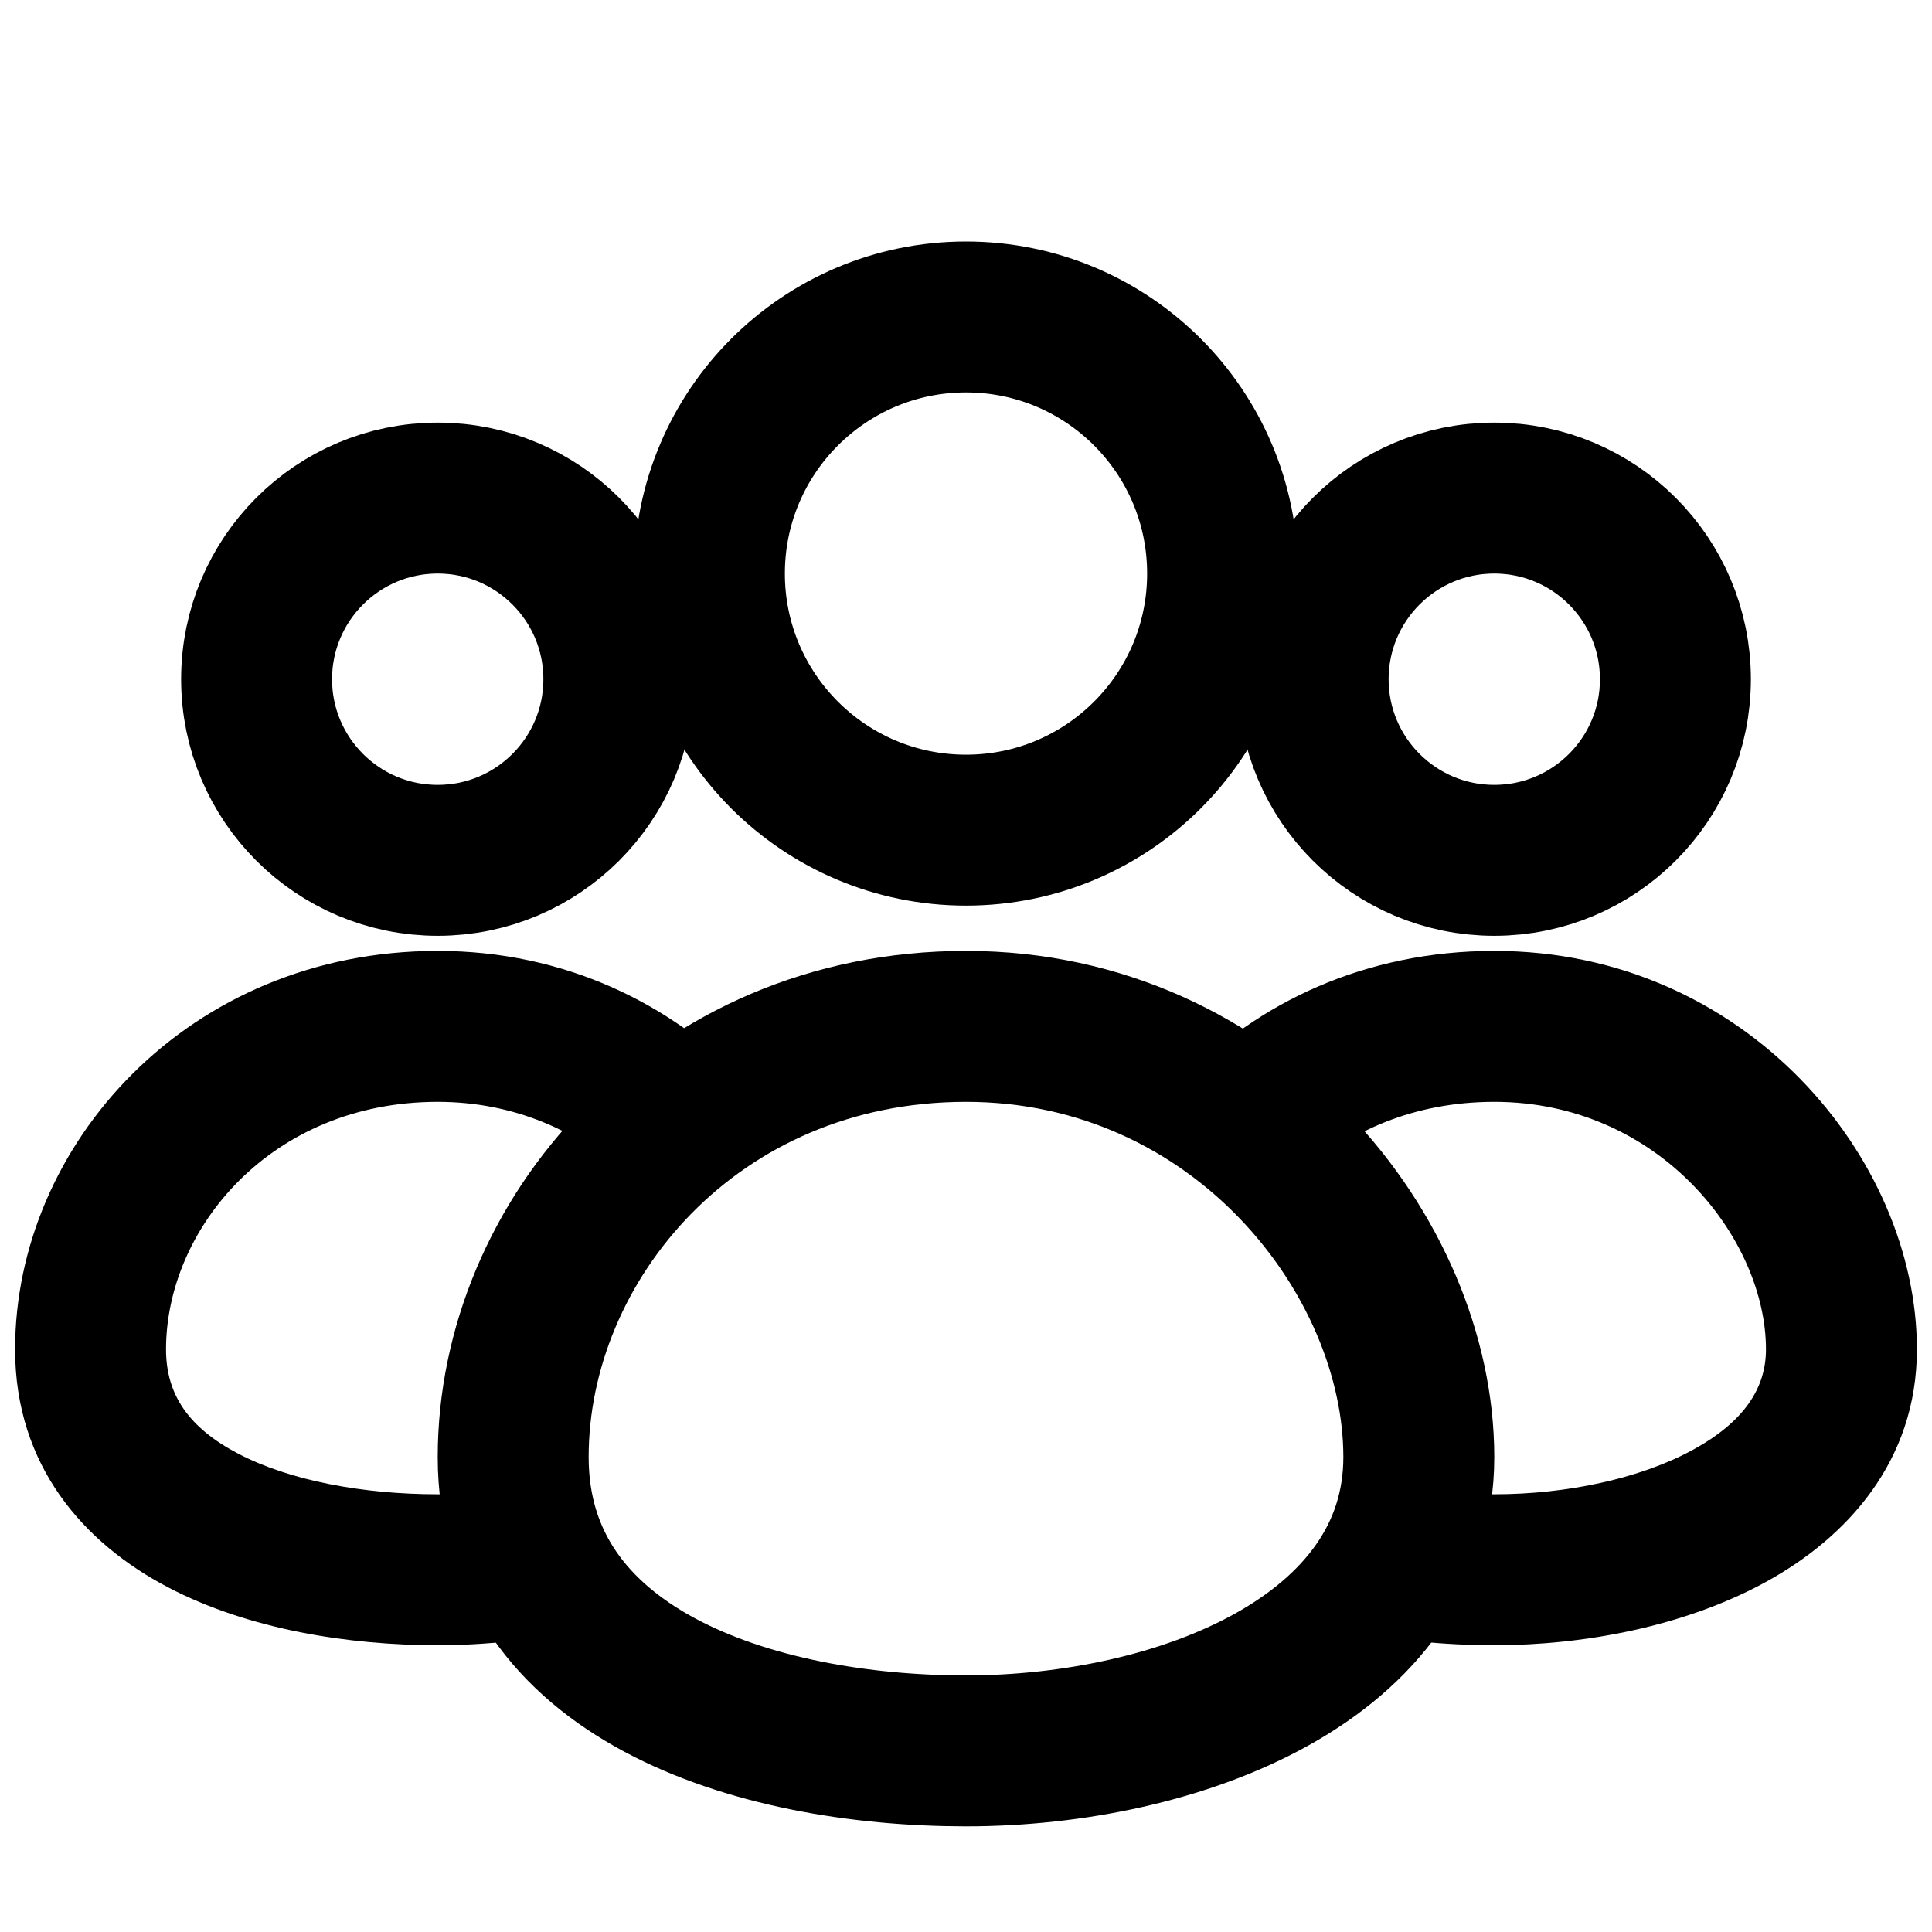
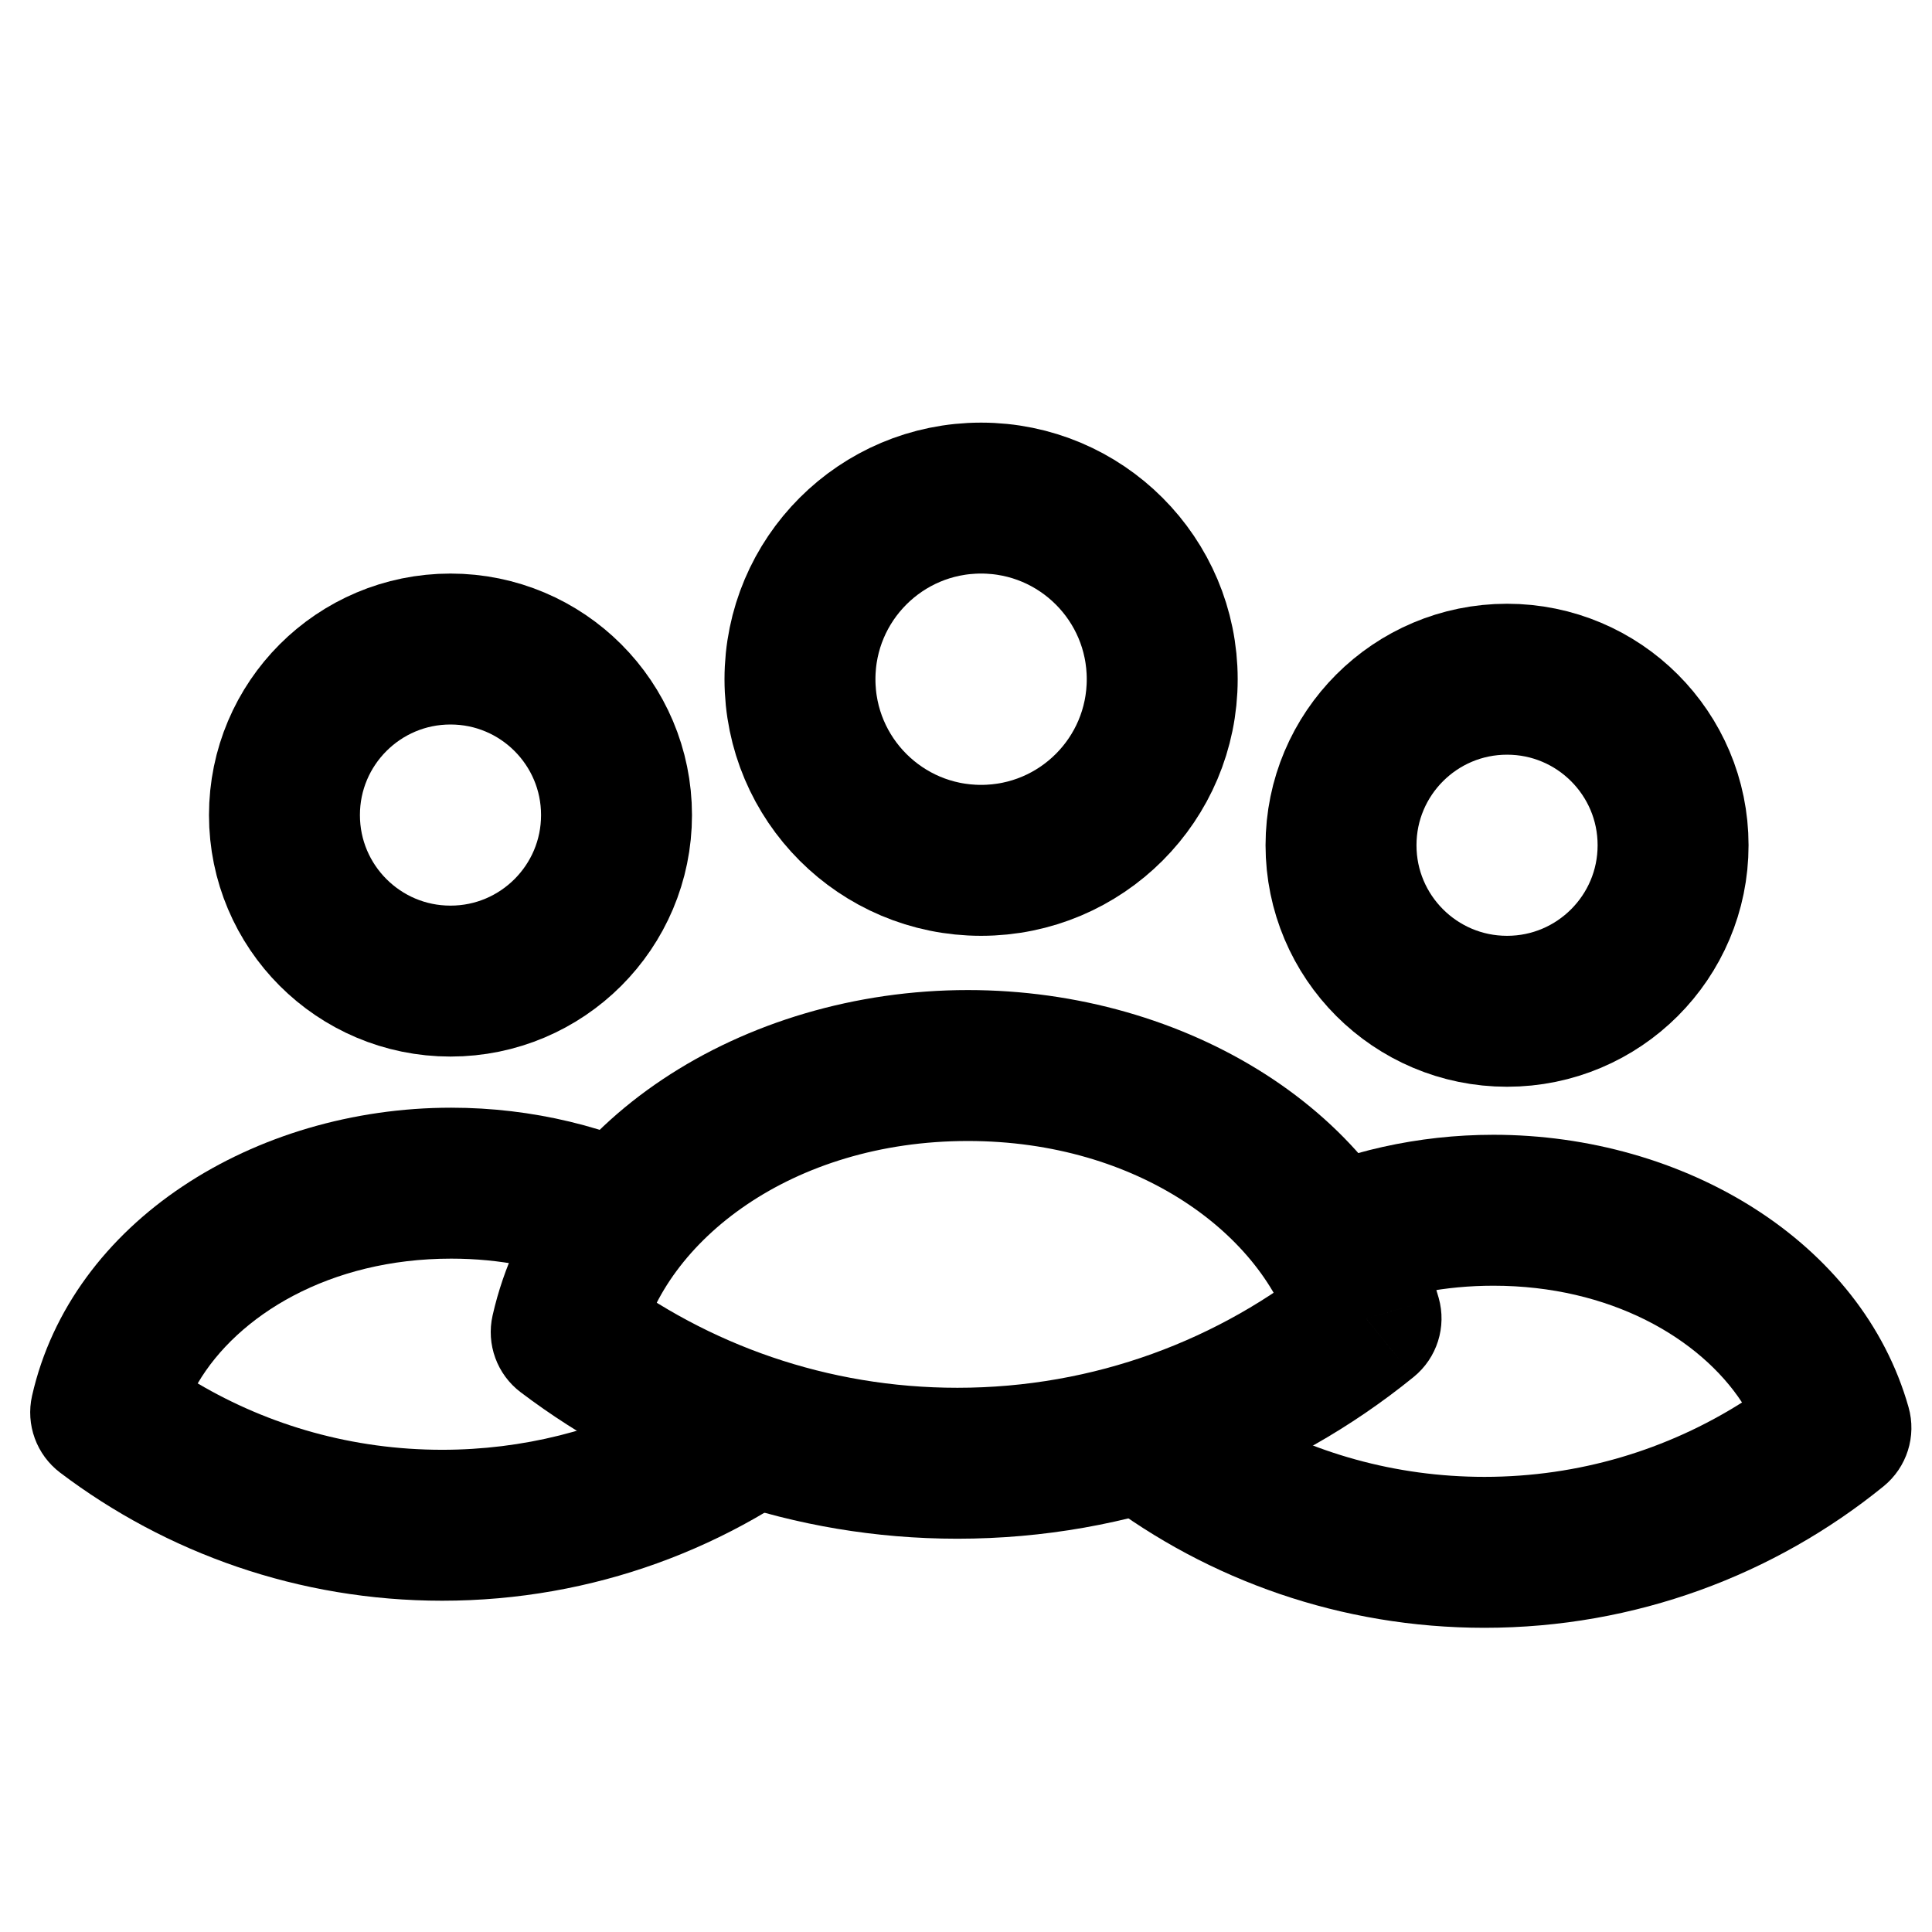
<svg xmlns="http://www.w3.org/2000/svg" width="64" height="64" viewBox="0 0 64 64" fill="none">
-   <path d="M32 34C23 34 17 41.096 17 48.267C17 55.439 24.963 58 32 58C39.037 58 47 54.926 47 48.267C47 41.608 41 34 32 34Z" stroke="black" stroke-width="5" stroke-linecap="round" stroke-linejoin="round" />
-   <path fill-rule="evenodd" clip-rule="evenodd" d="M5.5 44.7C5.5 40.714 8.969 36.5 14.5 36.5C17.04 36.5 19.16 37.478 20.704 38.891C21.814 37.663 23.15 36.602 24.679 35.785C22.217 33.245 18.695 31.5 14.5 31.5C6.231 31.5 0.5 37.93 0.5 44.7C0.5 48.567 2.788 51.126 5.567 52.582C8.25 53.987 11.568 54.5 14.5 54.5C16.062 54.5 17.71 54.328 19.306 53.959C18.091 52.735 17.275 51.199 17.058 49.304C16.223 49.433 15.359 49.5 14.5 49.5C12.037 49.5 9.604 49.052 7.887 48.153C6.265 47.303 5.5 46.212 5.5 44.7Z" fill="black" />
-   <path fill-rule="evenodd" clip-rule="evenodd" d="M43.13 38.909C44.678 37.465 46.853 36.5 49.5 36.5C54.975 36.5 58.5 41.042 58.5 44.7C58.5 45.977 57.783 47.097 56.076 48.029C54.334 48.979 51.897 49.5 49.5 49.5C48.629 49.5 47.762 49.444 46.929 49.332C46.679 51.182 45.778 52.722 44.453 53.965C46.139 54.343 47.878 54.5 49.5 54.5C52.498 54.5 55.812 53.868 58.471 52.418C61.165 50.948 63.5 48.418 63.5 44.7C63.5 38.37 57.825 31.5 49.5 31.5C45.233 31.5 41.642 33.212 39.165 35.799C40.683 36.624 42.015 37.69 43.13 38.909Z" fill="black" />
-   <circle cx="32" cy="19" r="8.5" stroke="black" stroke-width="5" />
-   <circle cx="14.5" cy="22.5" r="6" stroke="black" stroke-width="5" />
-   <circle cx="49.5" cy="22.5" r="6" stroke="black" stroke-width="5" />
+   <path d="M18.756 44.127L16.318 43.575C16.101 44.532 16.464 45.528 17.247 46.12L18.756 44.127ZM45.253 43.674L46.828 45.615C47.604 44.985 47.93 43.954 47.658 42.993L45.253 43.674ZM21.194 44.679C22 41.124 26.215 37.797 32.062 37.797V32.797C24.622 32.797 17.788 37.089 16.318 43.575L21.194 44.679ZM32.062 37.797C37.717 37.797 41.876 40.925 42.847 44.355L47.658 42.993C45.913 36.834 39.292 32.797 32.062 32.797V37.797ZM43.677 41.733C40.411 44.385 36.252 45.972 31.715 45.972V50.972C37.441 50.972 42.704 48.963 46.828 45.615L43.677 41.733ZM31.715 45.972C27.412 45.972 23.448 44.543 20.265 42.134L17.247 46.12C21.27 49.165 26.285 50.972 31.715 50.972V45.972Z" fill="black" />
+   <path fill-rule="evenodd" clip-rule="evenodd" d="M22.082 46.197C19.861 47.366 17.333 48.026 14.647 48.026C11.689 48.026 8.923 47.225 6.549 45.827C7.868 43.576 10.91 41.694 14.946 41.694C16.567 41.694 18.032 42 19.289 42.512C19.959 40.982 21.052 39.609 22.456 38.482C20.231 37.33 17.63 36.694 14.946 36.694C8.434 36.694 2.373 40.453 1.062 46.237C0.845 47.194 1.209 48.19 1.991 48.783C5.51 51.446 9.898 53.026 14.647 53.026C19.655 53.026 24.259 51.269 27.867 48.34C27.937 48.284 28.002 48.225 28.064 48.163C25.948 47.801 23.938 47.129 22.082 46.197Z" fill="black" />
+   <path fill-rule="evenodd" clip-rule="evenodd" d="M35.566 48.128C35.675 48.735 36.007 49.293 36.518 49.679C40.036 52.342 44.424 53.923 49.174 53.923C54.181 53.923 58.786 52.166 62.394 49.237C63.169 48.607 63.496 47.576 63.223 46.615C61.669 41.126 55.801 37.591 49.472 37.591C46.978 37.591 44.551 38.142 42.431 39.147C43.712 40.363 44.661 41.807 45.168 43.391C46.414 42.89 47.864 42.591 49.472 42.591C53.337 42.591 56.309 44.327 57.707 46.459C55.238 48.02 52.313 48.923 49.174 48.923C46.216 48.923 43.45 48.122 41.075 46.724C41.191 46.526 41.32 46.331 41.462 46.14C39.633 47.072 37.651 47.751 35.566 48.128Z" fill="black" />
+   <circle cx="32.5" cy="22.5" r="6" stroke="black" stroke-width="5" />
+   <circle cx="14.923" cy="27" r="5.5" stroke="black" stroke-width="5" />
+   <circle cx="49.923" cy="28" r="5.5" stroke="black" stroke-width="5" />
</svg>
